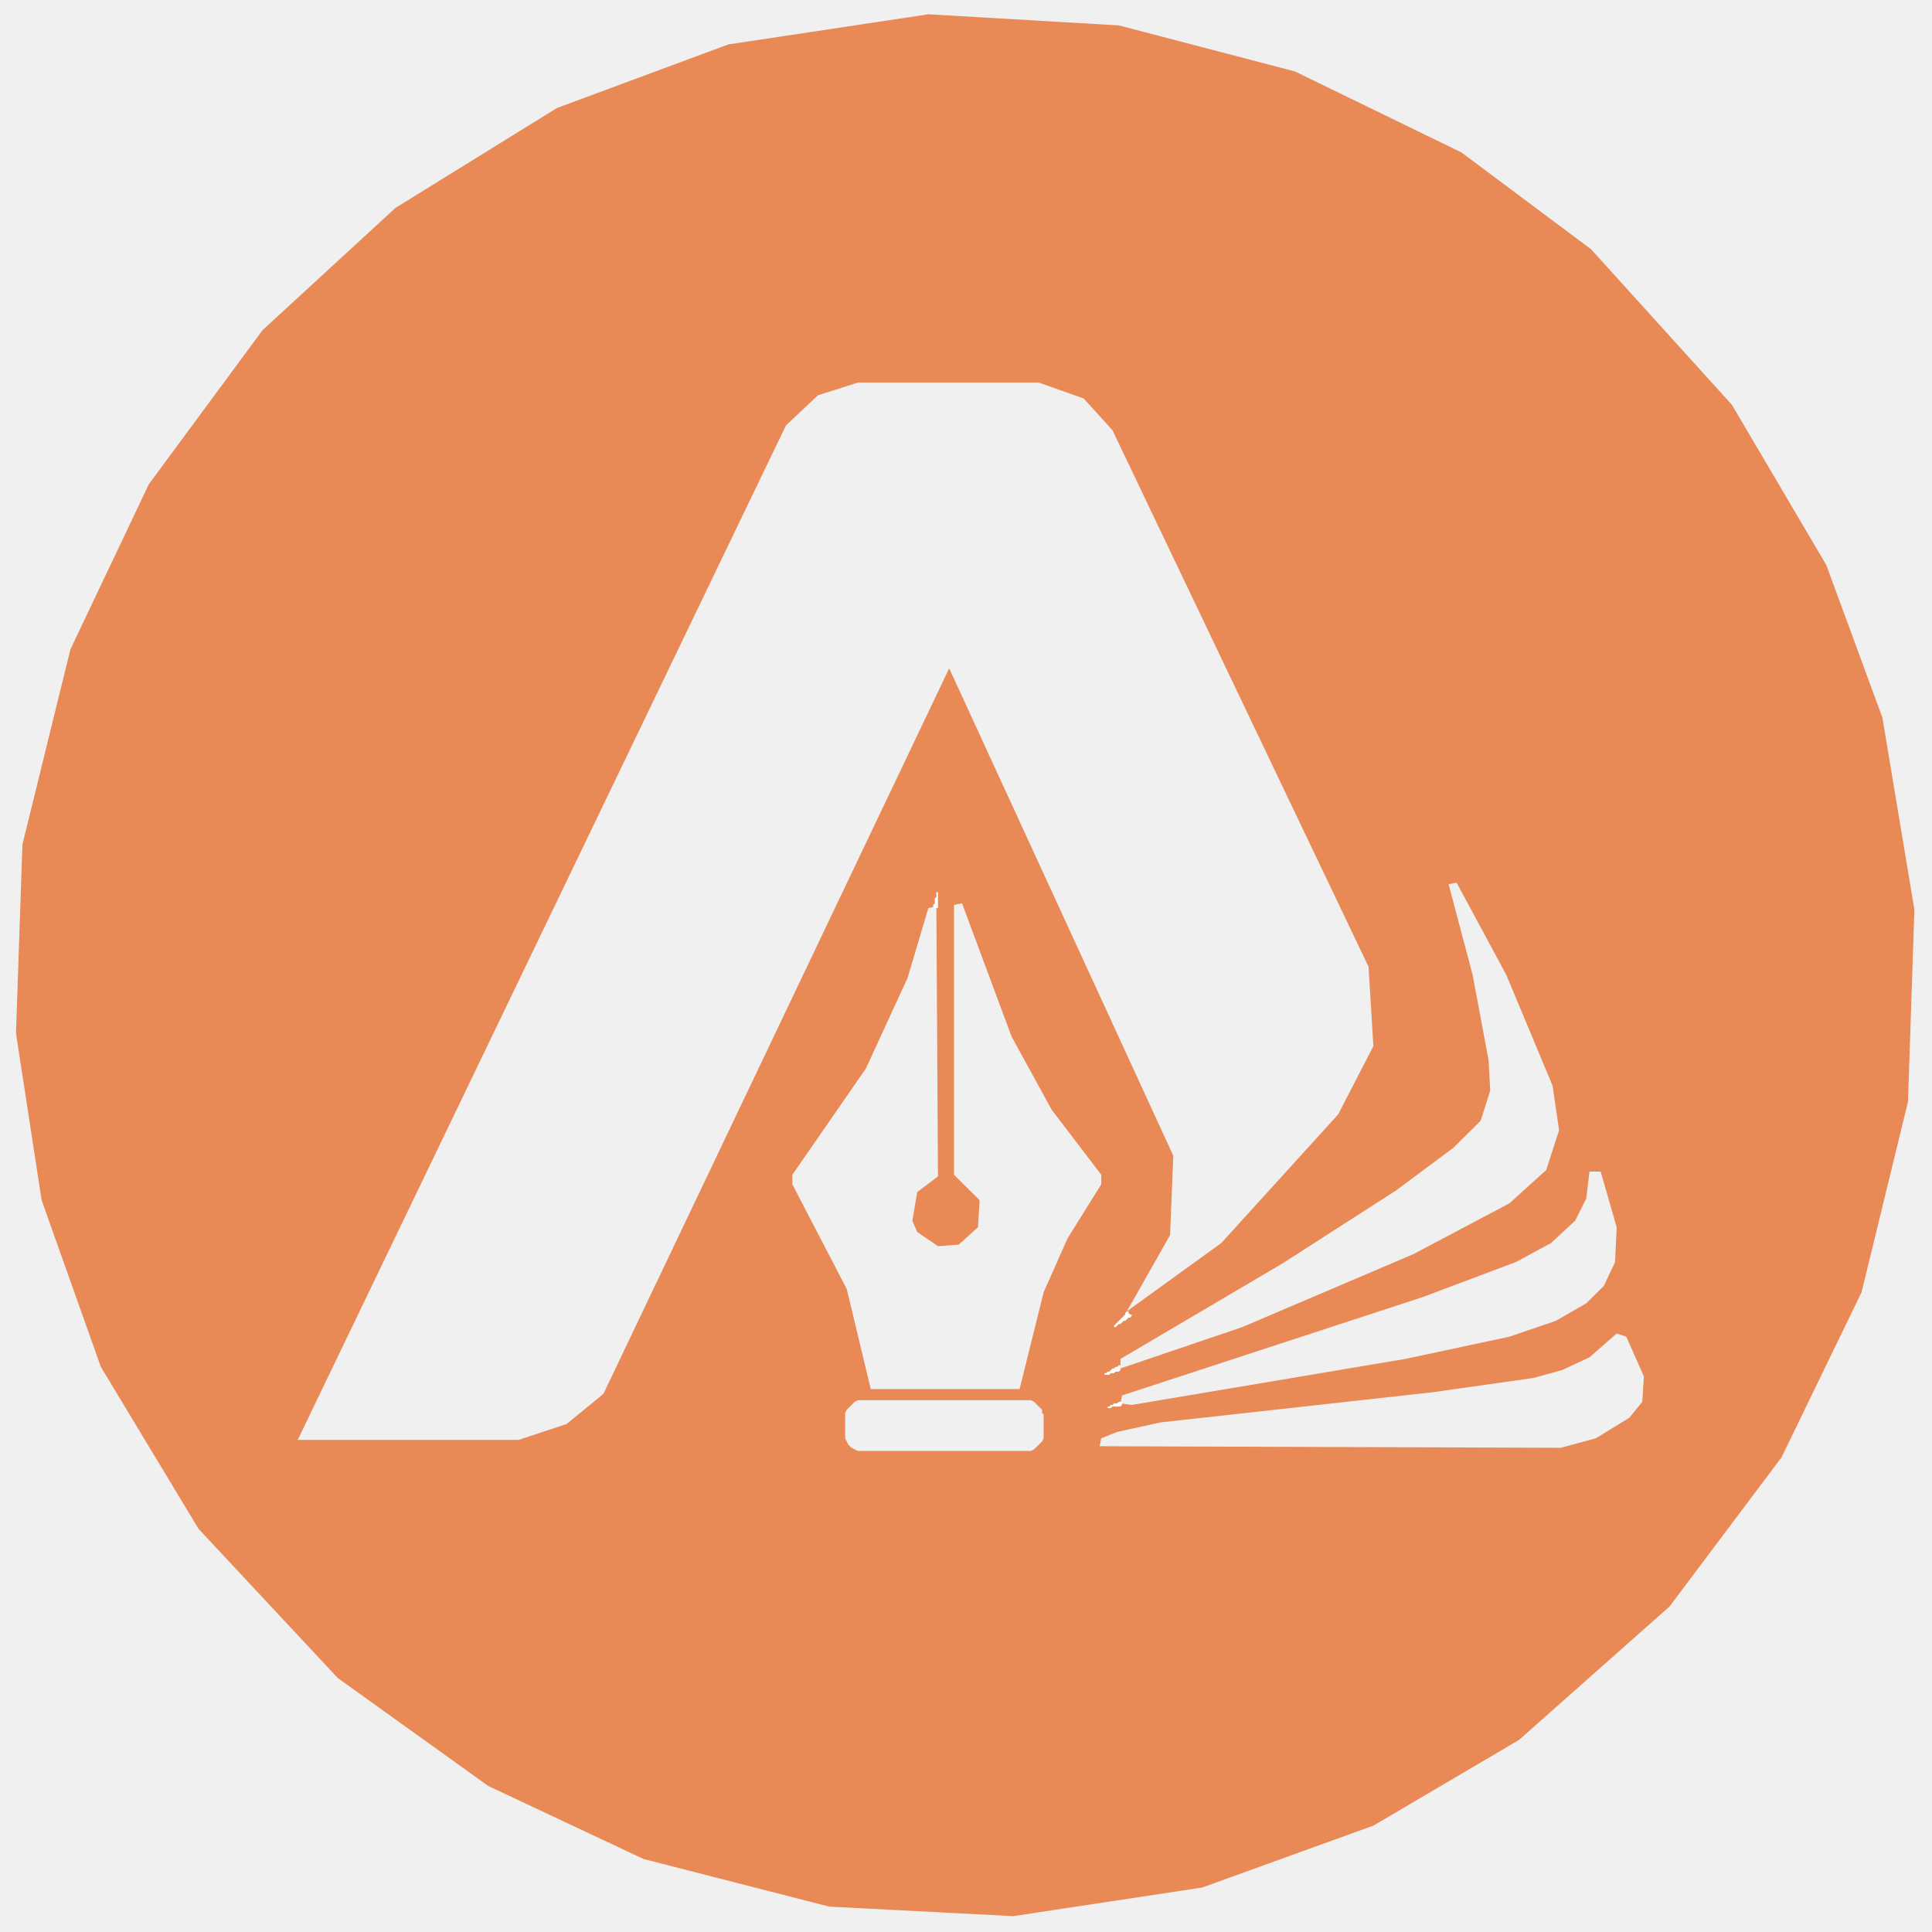
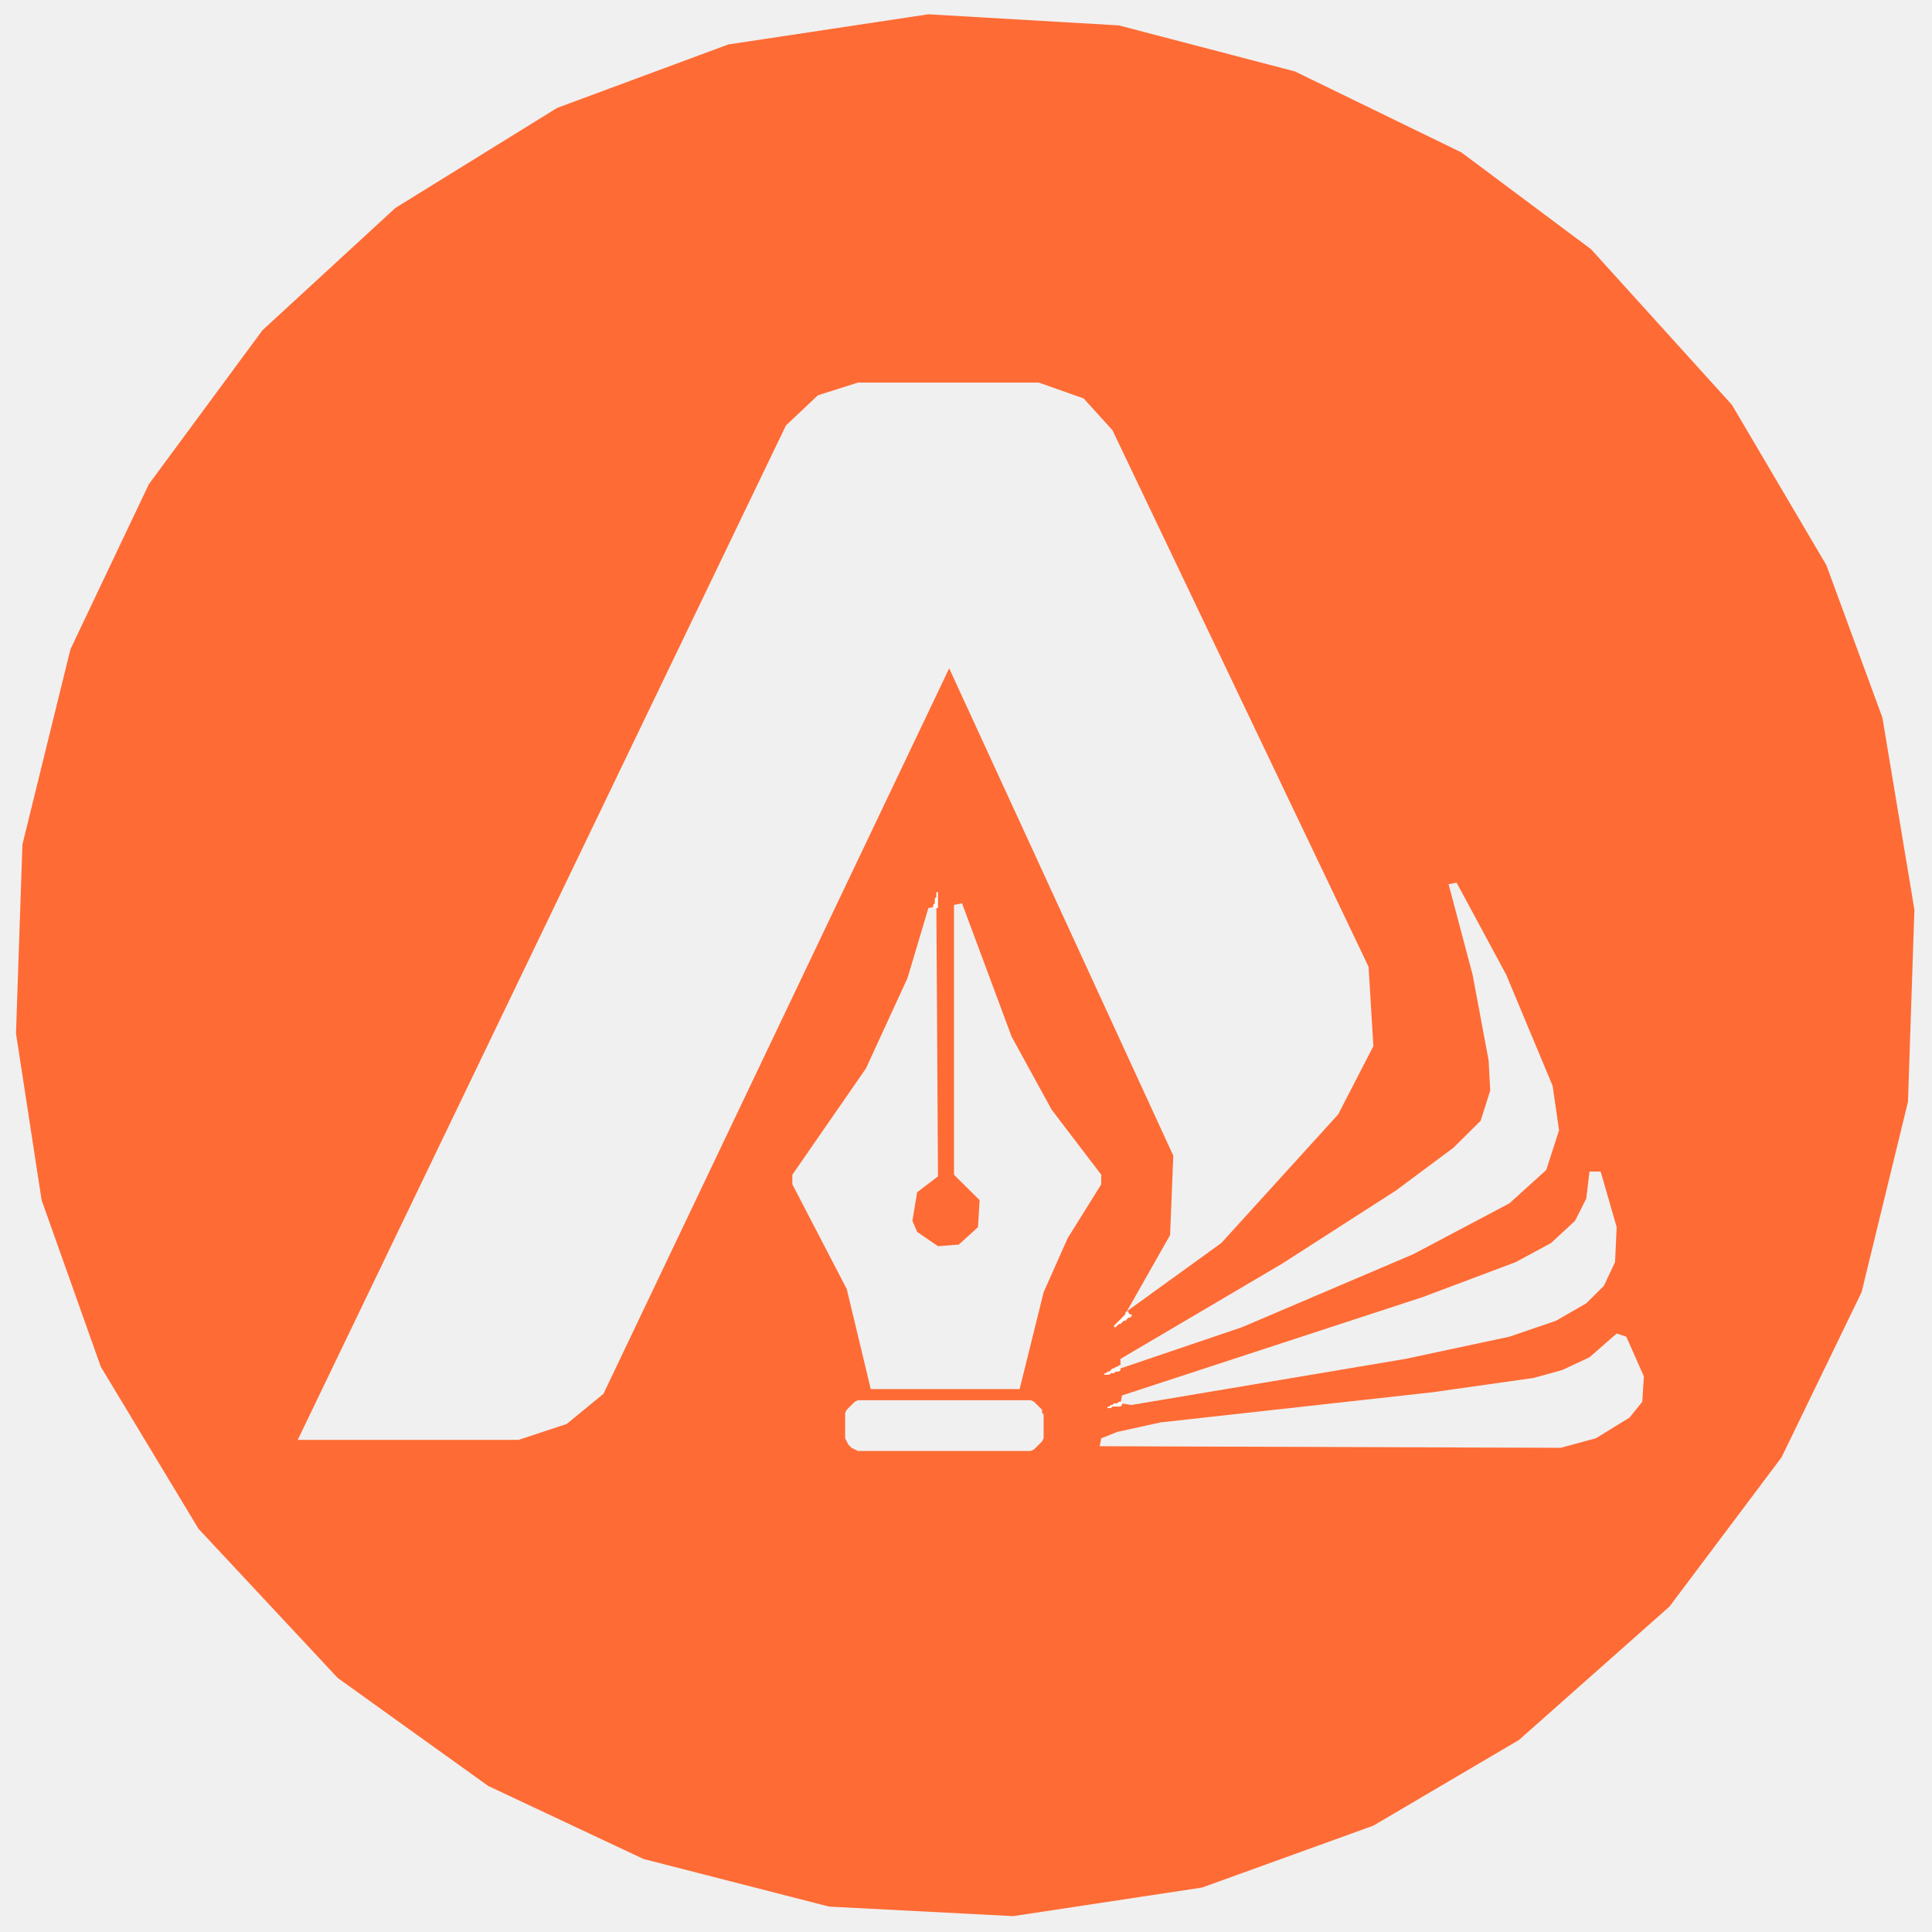
<svg xmlns="http://www.w3.org/2000/svg" viewBox="0 0 1024 1024" role="img" aria-labelledby="title desc">
-   <path fill="#e88956" fill-rule="evenodd" d="M 492.06,7.57 L 386.01,23.56 L 295.24,57.22 L 209.55,110.23 L 139.14,175.01 L 78.90,256.63 L 37.33,344.14 L 11.88,447.63 L 8.48,547.76 L 22.06,636.11 L 53.45,724.46 L 105.20,810.28 L 179.01,889.37 L 258.76,946.59 L 341.05,985.29 L 439.46,1010.54 L 537.03,1015.59 L 637.14,1000.44 L 727.91,967.63 L 805.12,922.19 L 884.86,851.51 L 944.25,772.42 L 986.67,684.91 L 1011.27,583.94 L 1014.67,482.13 L 997.70,380.32 L 968.01,299.54 L 917.95,214.56 L 843.29,132.10 L 774.57,80.78 L 686.34,37.86 L 593.02,13.46 Z M 447.95,748.86 L 448.80,747.18 L 453.04,742.97 L 454.73,742.13 L 546.36,742.13 L 548.06,742.97 L 552.30,747.18 L 552.30,748.86 L 553.15,749.70 L 553.15,762.32 L 552.30,764.00 L 548.06,768.21 L 546.36,769.05 L 454.73,769.05 L 451.34,767.37 L 449.64,765.69 L 447.95,762.32 Z M 871.29,729.51 L 870.44,742.97 L 863.66,751.38 L 845.84,762.32 L 827.17,767.37 L 582.84,766.53 L 583.69,762.32 L 592.17,758.95 L 615.08,753.91 L 759.30,737.92 L 812.75,730.35 L 828.02,726.14 L 842.45,719.41 L 856.87,706.79 L 861.96,708.47 Z M 848.38,620.96 L 856.87,650.41 L 856.02,668.92 L 850.08,681.54 L 840.75,690.80 L 824.63,700.06 L 800.03,708.47 L 744.88,720.25 L 599.81,744.65 L 593.87,743.81 L 594.72,739.60 L 754.21,687.43 L 803.42,668.92 L 822.08,658.83 L 834.81,647.05 L 840.75,635.27 L 842.45,620.96 Z M 509.88,478.76 L 536.18,549.44 L 557.39,588.15 L 583.69,622.65 L 583.69,627.69 L 565.87,656.30 L 553.15,684.91 L 540.42,736.24 L 461.52,736.24 L 448.80,683.23 L 419.95,627.69 L 419.95,622.65 L 458.98,566.27 L 481.03,518.31 L 492.06,481.29 L 496.30,480.45 L 497.15,623.49 L 486.12,631.90 L 483.58,647.05 L 486.12,652.94 L 497.15,660.51 L 508.18,659.67 L 518.36,650.41 L 519.21,636.11 L 505.64,622.65 L 505.64,479.61 Z M 772.03,467.83 L 798.33,516.63 L 822.93,575.53 L 826.33,599.09 L 819.54,620.12 L 800.03,637.79 L 749.12,664.72 L 658.35,703.42 L 593.87,725.30 L 593.87,720.25 L 679.56,669.76 L 739.79,631.06 L 770.33,608.34 L 784.76,594.04 L 789.85,578.05 L 789.00,562.06 L 780.51,516.63 L 767.79,468.67 Z M 574.36,211.19 L 589.63,228.02 L 725.37,512.42 L 727.91,554.49 L 709.25,590.67 L 647.32,658.83 L 597.26,695.01 L 620.17,654.62 L 621.87,612.55 L 503.09,354.24 L 319.84,738.76 L 300.33,754.75 L 274.88,763.16 L 157.80,763.16 L 416.56,225.50 L 433.52,209.51 L 454.73,202.78 L 550.60,202.78 Z" />
+   <path fill="#FF6B35" fill-rule="evenodd" d="M 492.06,7.57 L 386.01,23.56 L 295.24,57.22 L 209.55,110.23 L 139.14,175.01 L 78.90,256.63 L 37.33,344.14 L 11.88,447.63 L 8.48,547.76 L 22.06,636.11 L 53.45,724.46 L 105.20,810.28 L 179.01,889.37 L 258.76,946.59 L 341.05,985.29 L 439.46,1010.54 L 537.03,1015.59 L 637.14,1000.44 L 727.91,967.63 L 805.12,922.19 L 884.86,851.51 L 944.25,772.42 L 986.67,684.91 L 1011.27,583.94 L 1014.67,482.13 L 997.70,380.32 L 968.01,299.54 L 917.95,214.56 L 843.29,132.10 L 774.57,80.78 L 686.34,37.86 L 593.02,13.46 Z M 447.95,748.86 L 448.80,747.18 L 453.04,742.97 L 454.73,742.13 L 546.36,742.13 L 548.06,742.97 L 552.30,747.18 L 552.30,748.86 L 553.15,749.70 L 553.15,762.32 L 552.30,764.00 L 548.06,768.21 L 546.36,769.05 L 454.73,769.05 L 451.34,767.37 L 449.64,765.69 L 447.95,762.32 Z M 871.29,729.51 L 870.44,742.97 L 863.66,751.38 L 845.84,762.32 L 827.17,767.37 L 582.84,766.53 L 583.69,762.32 L 592.17,758.95 L 615.08,753.91 L 759.30,737.92 L 812.75,730.35 L 828.02,726.14 L 842.45,719.41 L 856.87,706.79 L 861.96,708.47 Z M 848.38,620.96 L 856.87,650.41 L 856.02,668.92 L 850.08,681.54 L 840.75,690.80 L 824.63,700.06 L 800.03,708.47 L 744.88,720.25 L 599.81,744.65 L 593.87,743.81 L 594.72,739.60 L 754.21,687.43 L 803.42,668.92 L 822.08,658.83 L 834.81,647.05 L 840.75,635.27 L 842.45,620.96 Z M 509.88,478.76 L 536.18,549.44 L 557.39,588.15 L 583.69,622.65 L 583.69,627.69 L 565.87,656.30 L 553.15,684.91 L 540.42,736.24 L 461.52,736.24 L 448.80,683.23 L 419.95,627.69 L 419.95,622.65 L 458.98,566.27 L 481.03,518.31 L 492.06,481.29 L 496.30,480.45 L 497.15,623.49 L 486.12,631.90 L 483.58,647.05 L 486.12,652.94 L 497.15,660.51 L 508.18,659.67 L 518.36,650.41 L 519.21,636.11 L 505.64,622.65 L 505.64,479.61 Z M 772.03,467.83 L 798.33,516.63 L 822.93,575.53 L 826.33,599.09 L 819.54,620.12 L 800.03,637.79 L 749.12,664.72 L 658.35,703.42 L 593.87,725.30 L 593.87,720.25 L 679.56,669.76 L 739.79,631.06 L 770.33,608.34 L 784.76,594.04 L 789.85,578.05 L 789.00,562.06 L 780.51,516.63 L 767.79,468.67 Z M 574.36,211.19 L 589.63,228.02 L 725.37,512.42 L 727.91,554.49 L 709.25,590.67 L 647.32,658.83 L 597.26,695.01 L 620.17,654.62 L 621.87,612.55 L 503.09,354.24 L 319.84,738.76 L 300.33,754.75 L 274.88,763.16 L 157.80,763.16 L 416.56,225.50 L 433.52,209.51 L 454.73,202.78 L 550.60,202.78 Z" />
  <path fill="#FFFFFF" fill-rule="evenodd" d="M 594.72,742.97 L 593.02,742.97 L 592.17,743.81 L 590.48,743.81 L 589.63,744.65 L 588.78,744.65 L 587.93,745.49 L 587.08,745.49 L 587.08,746.33 L 588.78,746.33 L 589.63,745.49 L 593.87,745.49 L 594.72,744.65 Z M 593.87,723.62 L 593.02,723.62 L 592.17,724.46 L 591.32,724.46 L 590.48,725.30 L 589.63,725.30 L 587.93,726.98 L 587.08,726.98 L 586.23,727.82 L 585.39,727.82 L 585.39,728.66 L 587.93,728.66 L 588.78,727.82 L 590.48,727.82 L 591.32,726.98 L 593.02,726.98 L 593.87,726.14 Z M 599.81,696.69 L 598.96,696.69 L 598.11,695.85 L 598.11,695.01 L 597.26,695.01 L 596.41,695.85 L 596.41,696.69 L 590.48,702.58 L 590.48,703.42 L 591.32,703.42 L 593.02,701.74 L 593.87,701.74 L 595.57,700.06 L 596.41,700.06 L 598.11,698.37 L 598.96,698.37 L 599.81,697.53 Z M 497.15,472.87 L 496.30,472.87 L 496.30,475.40 L 495.46,476.24 L 495.46,478.76 L 494.61,479.61 L 494.61,481.29 L 497.15,481.29 Z" />
</svg>
